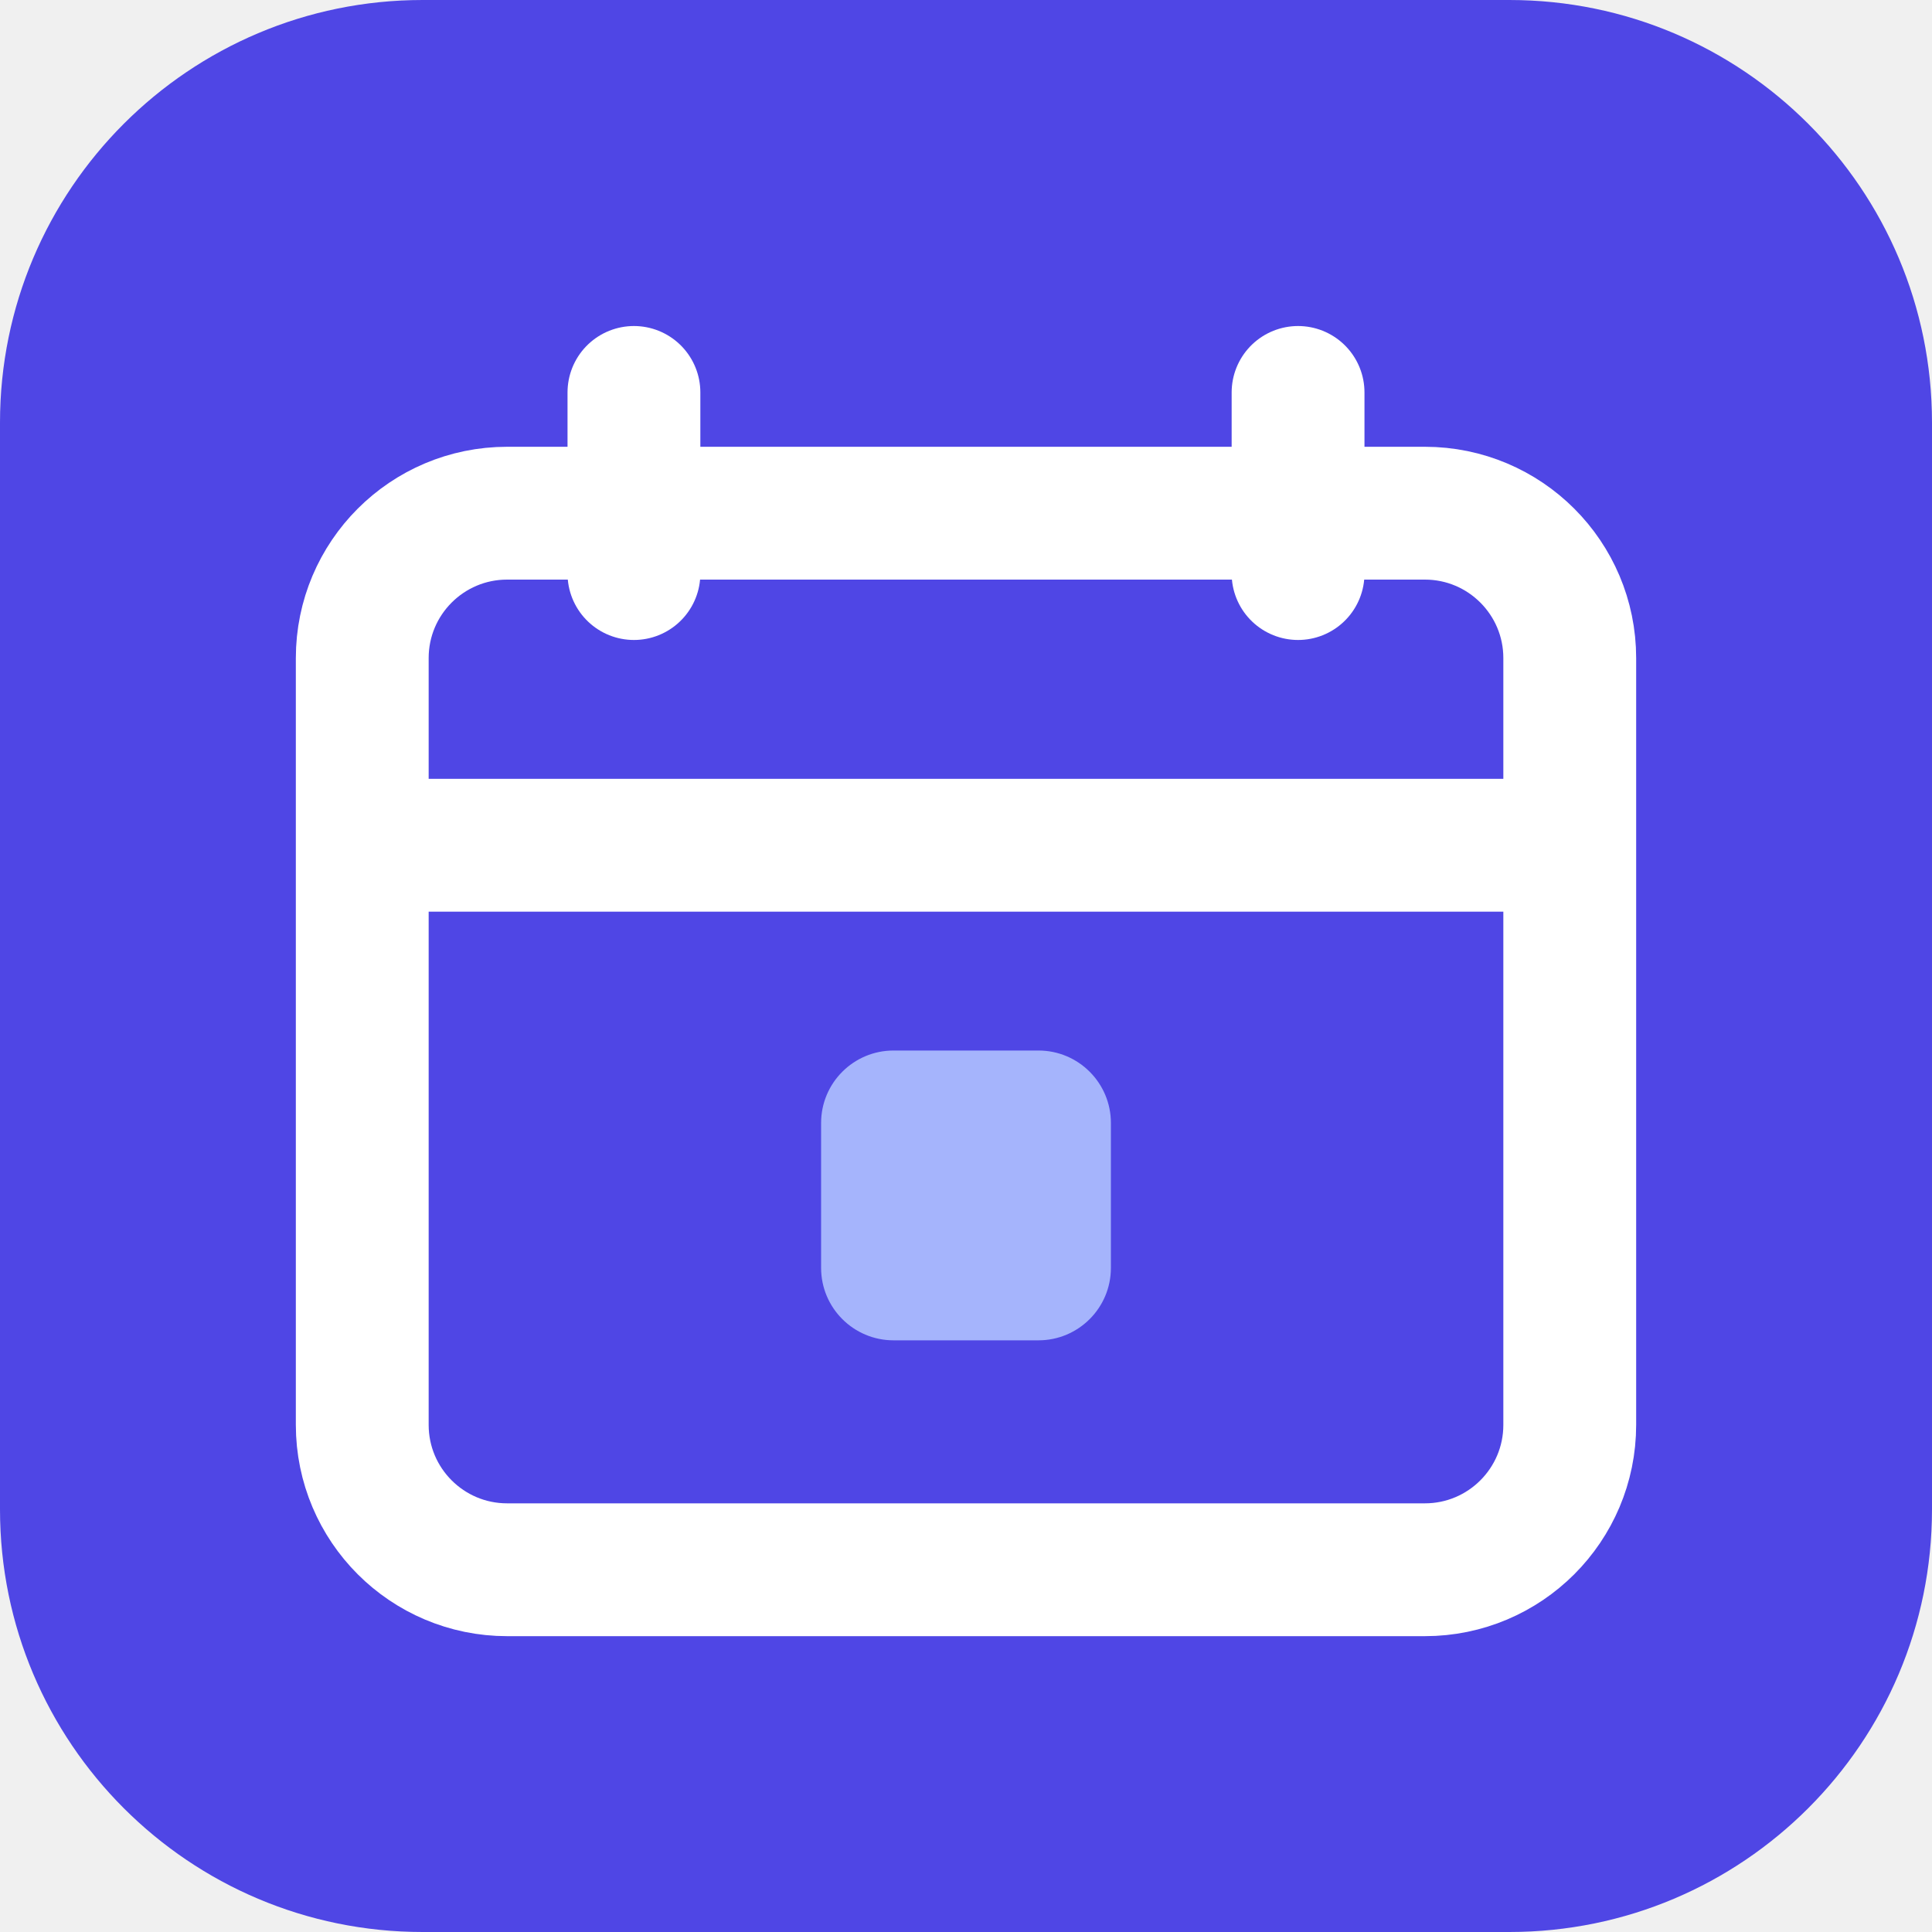
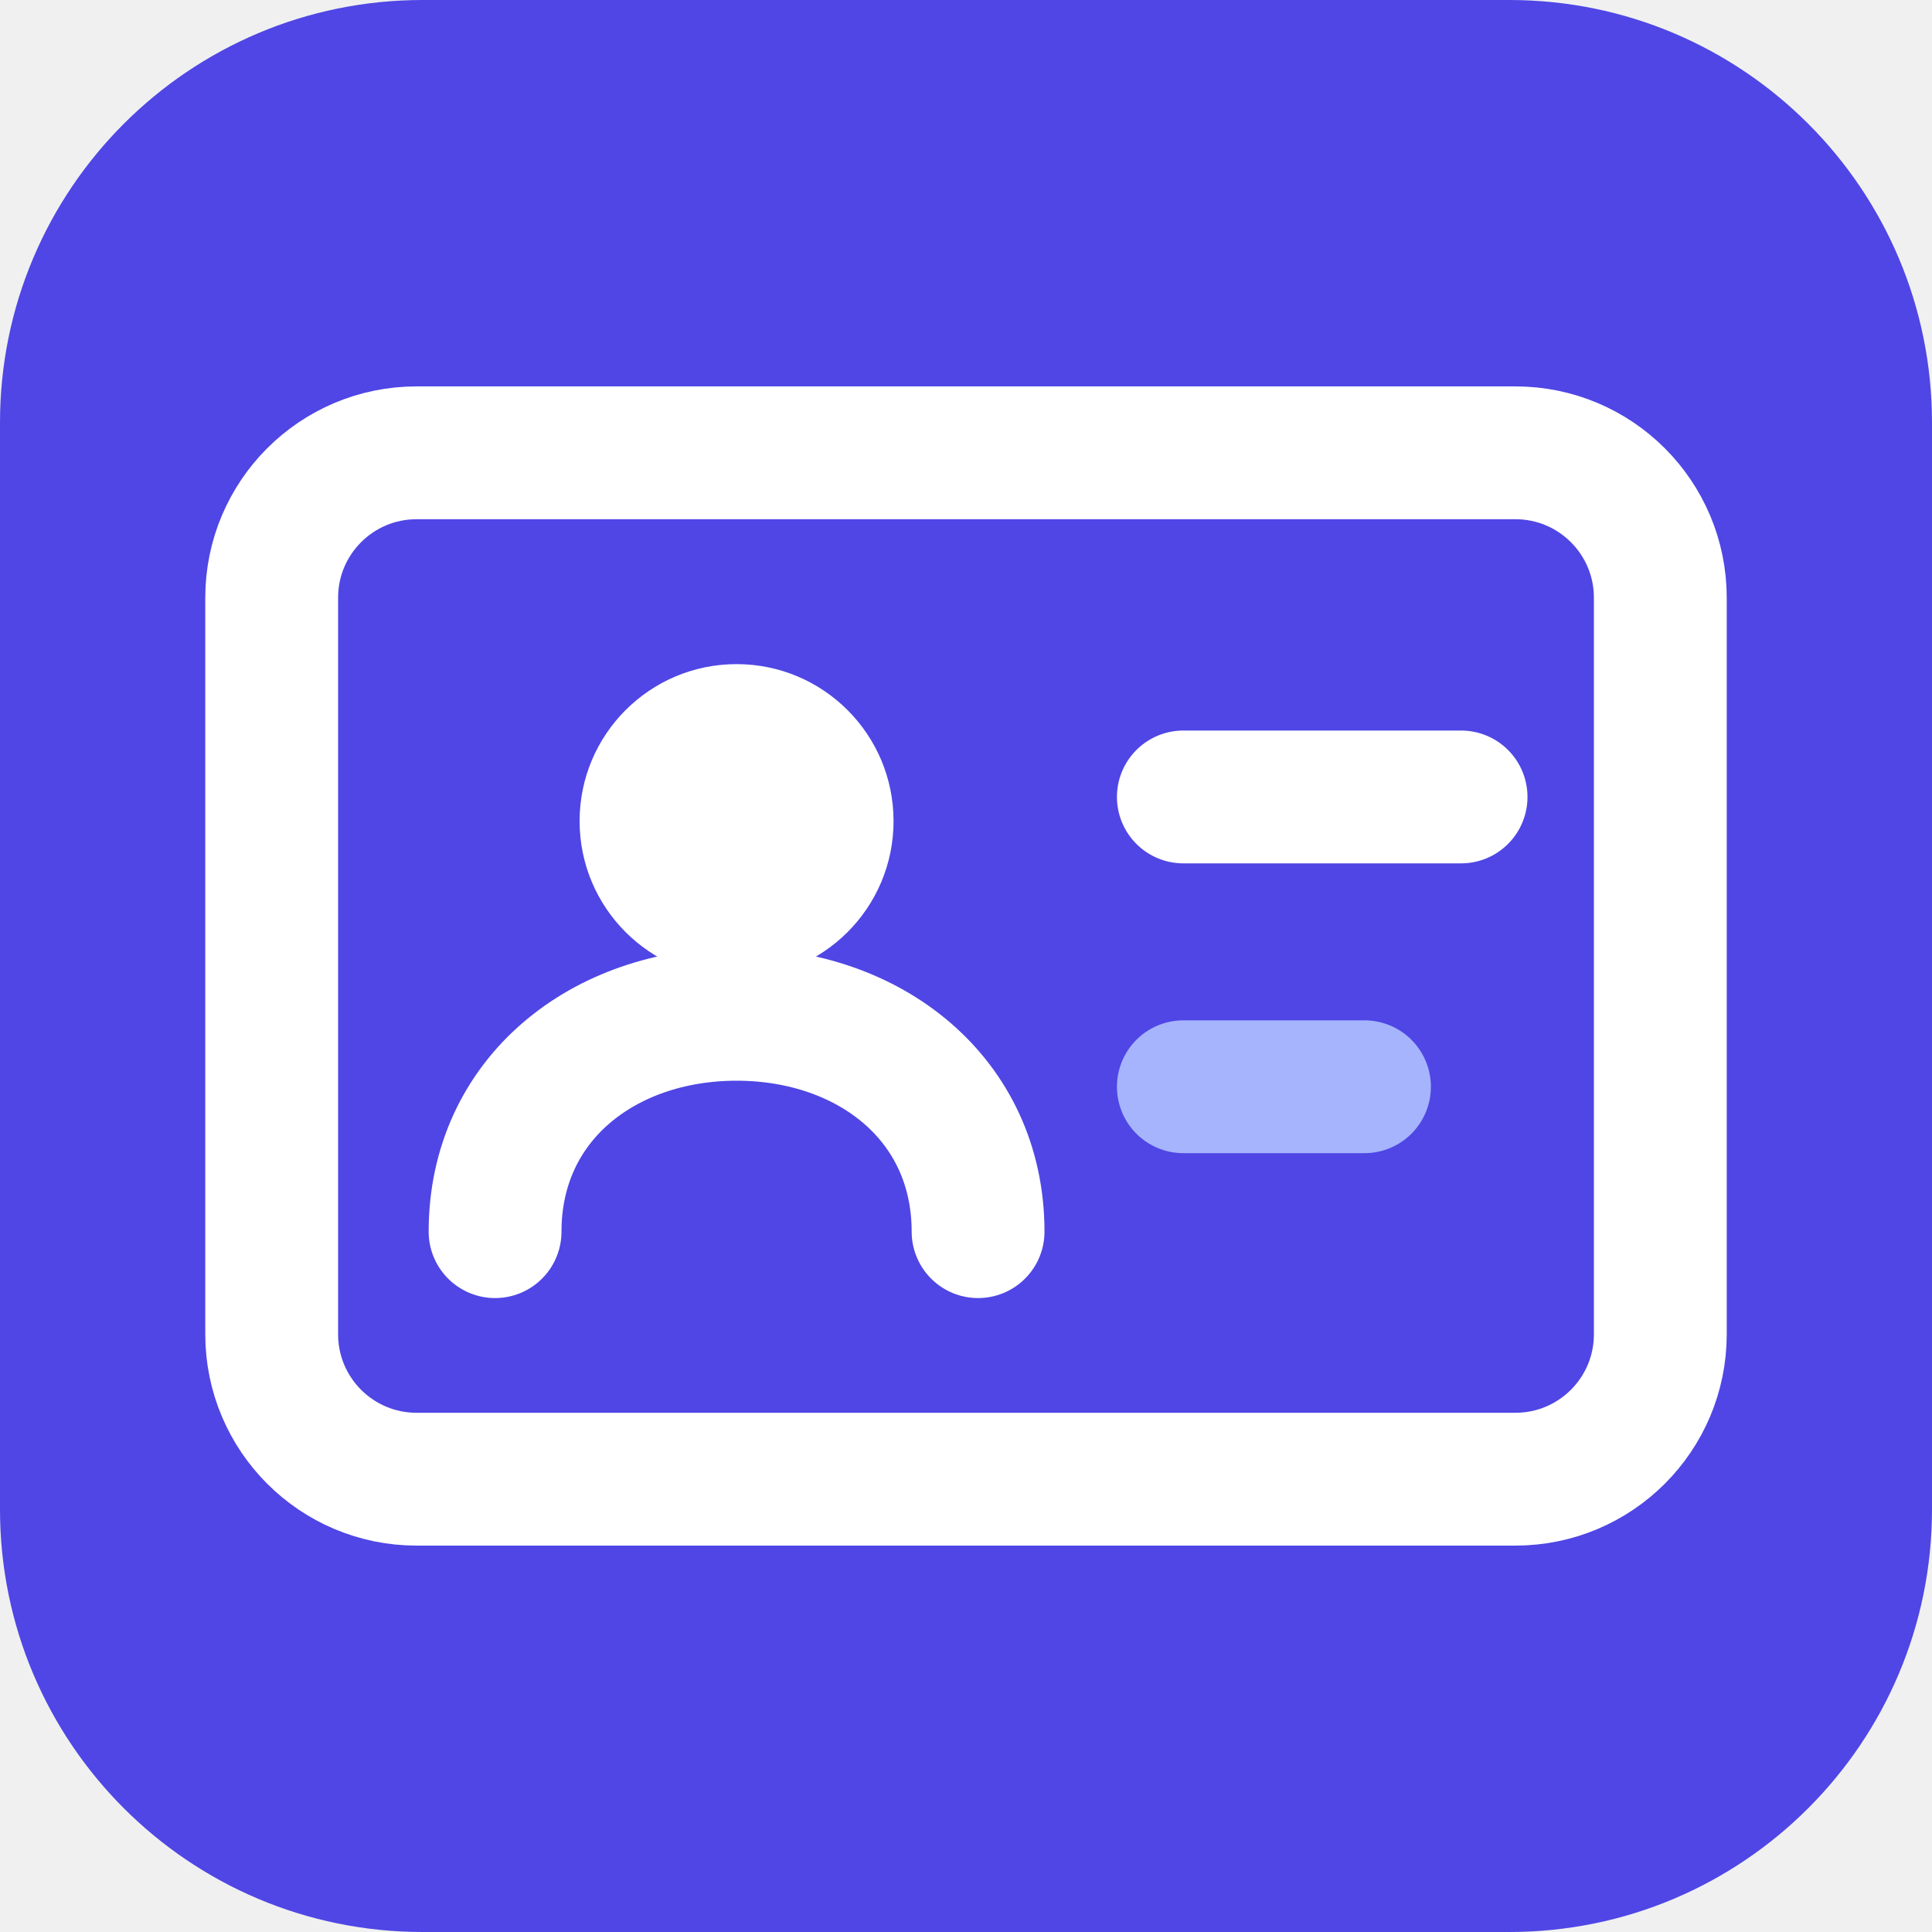
- <svg xmlns="http://www.w3.org/2000/svg" viewBox="0 0 32 32" role="img" aria-label="caldav-mcp">
+ <svg xmlns="http://www.w3.org/2000/svg" viewBox="0 0 32 32" role="img" aria-label="carddav-mcp">
  <rect width="32" height="32" rx="7" fill="#4f46e5" />
-   <path d="M10.5 6.5v3M21.5 6.5v3" fill="none" stroke="#ffffff" stroke-width="2.2" stroke-linecap="round" />
-   <rect x="6" y="8.5" width="20" height="17.5" rx="2.4" fill="none" stroke="#ffffff" stroke-width="2.2" />
-   <path d="M6 14h20" fill="none" stroke="#ffffff" stroke-width="2.2" />
-   <rect x="13.6" y="17.4" width="4.8" height="4.8" rx="1.2" fill="#a5b4fc" />
+   <rect x="4.5" y="7.5" width="23" height="17" rx="2.4" fill="none" stroke="#ffffff" stroke-width="2.2" />
+   <circle cx="12.2" cy="13.6" r="2.6" fill="#ffffff" />
+   <path d="M8.2 20.4c0-2.2 1.8-3.6 4-3.6s4 1.4 4 3.6" fill="none" stroke="#ffffff" stroke-width="2.2" stroke-linecap="round" />
+   <path d="M19.6 13.2h4.6" fill="none" stroke="#ffffff" stroke-width="2.2" stroke-linecap="round" />
+   <path d="M19.6 18h3" fill="none" stroke="#a5b4fc" stroke-width="2.2" stroke-linecap="round" />
</svg>
